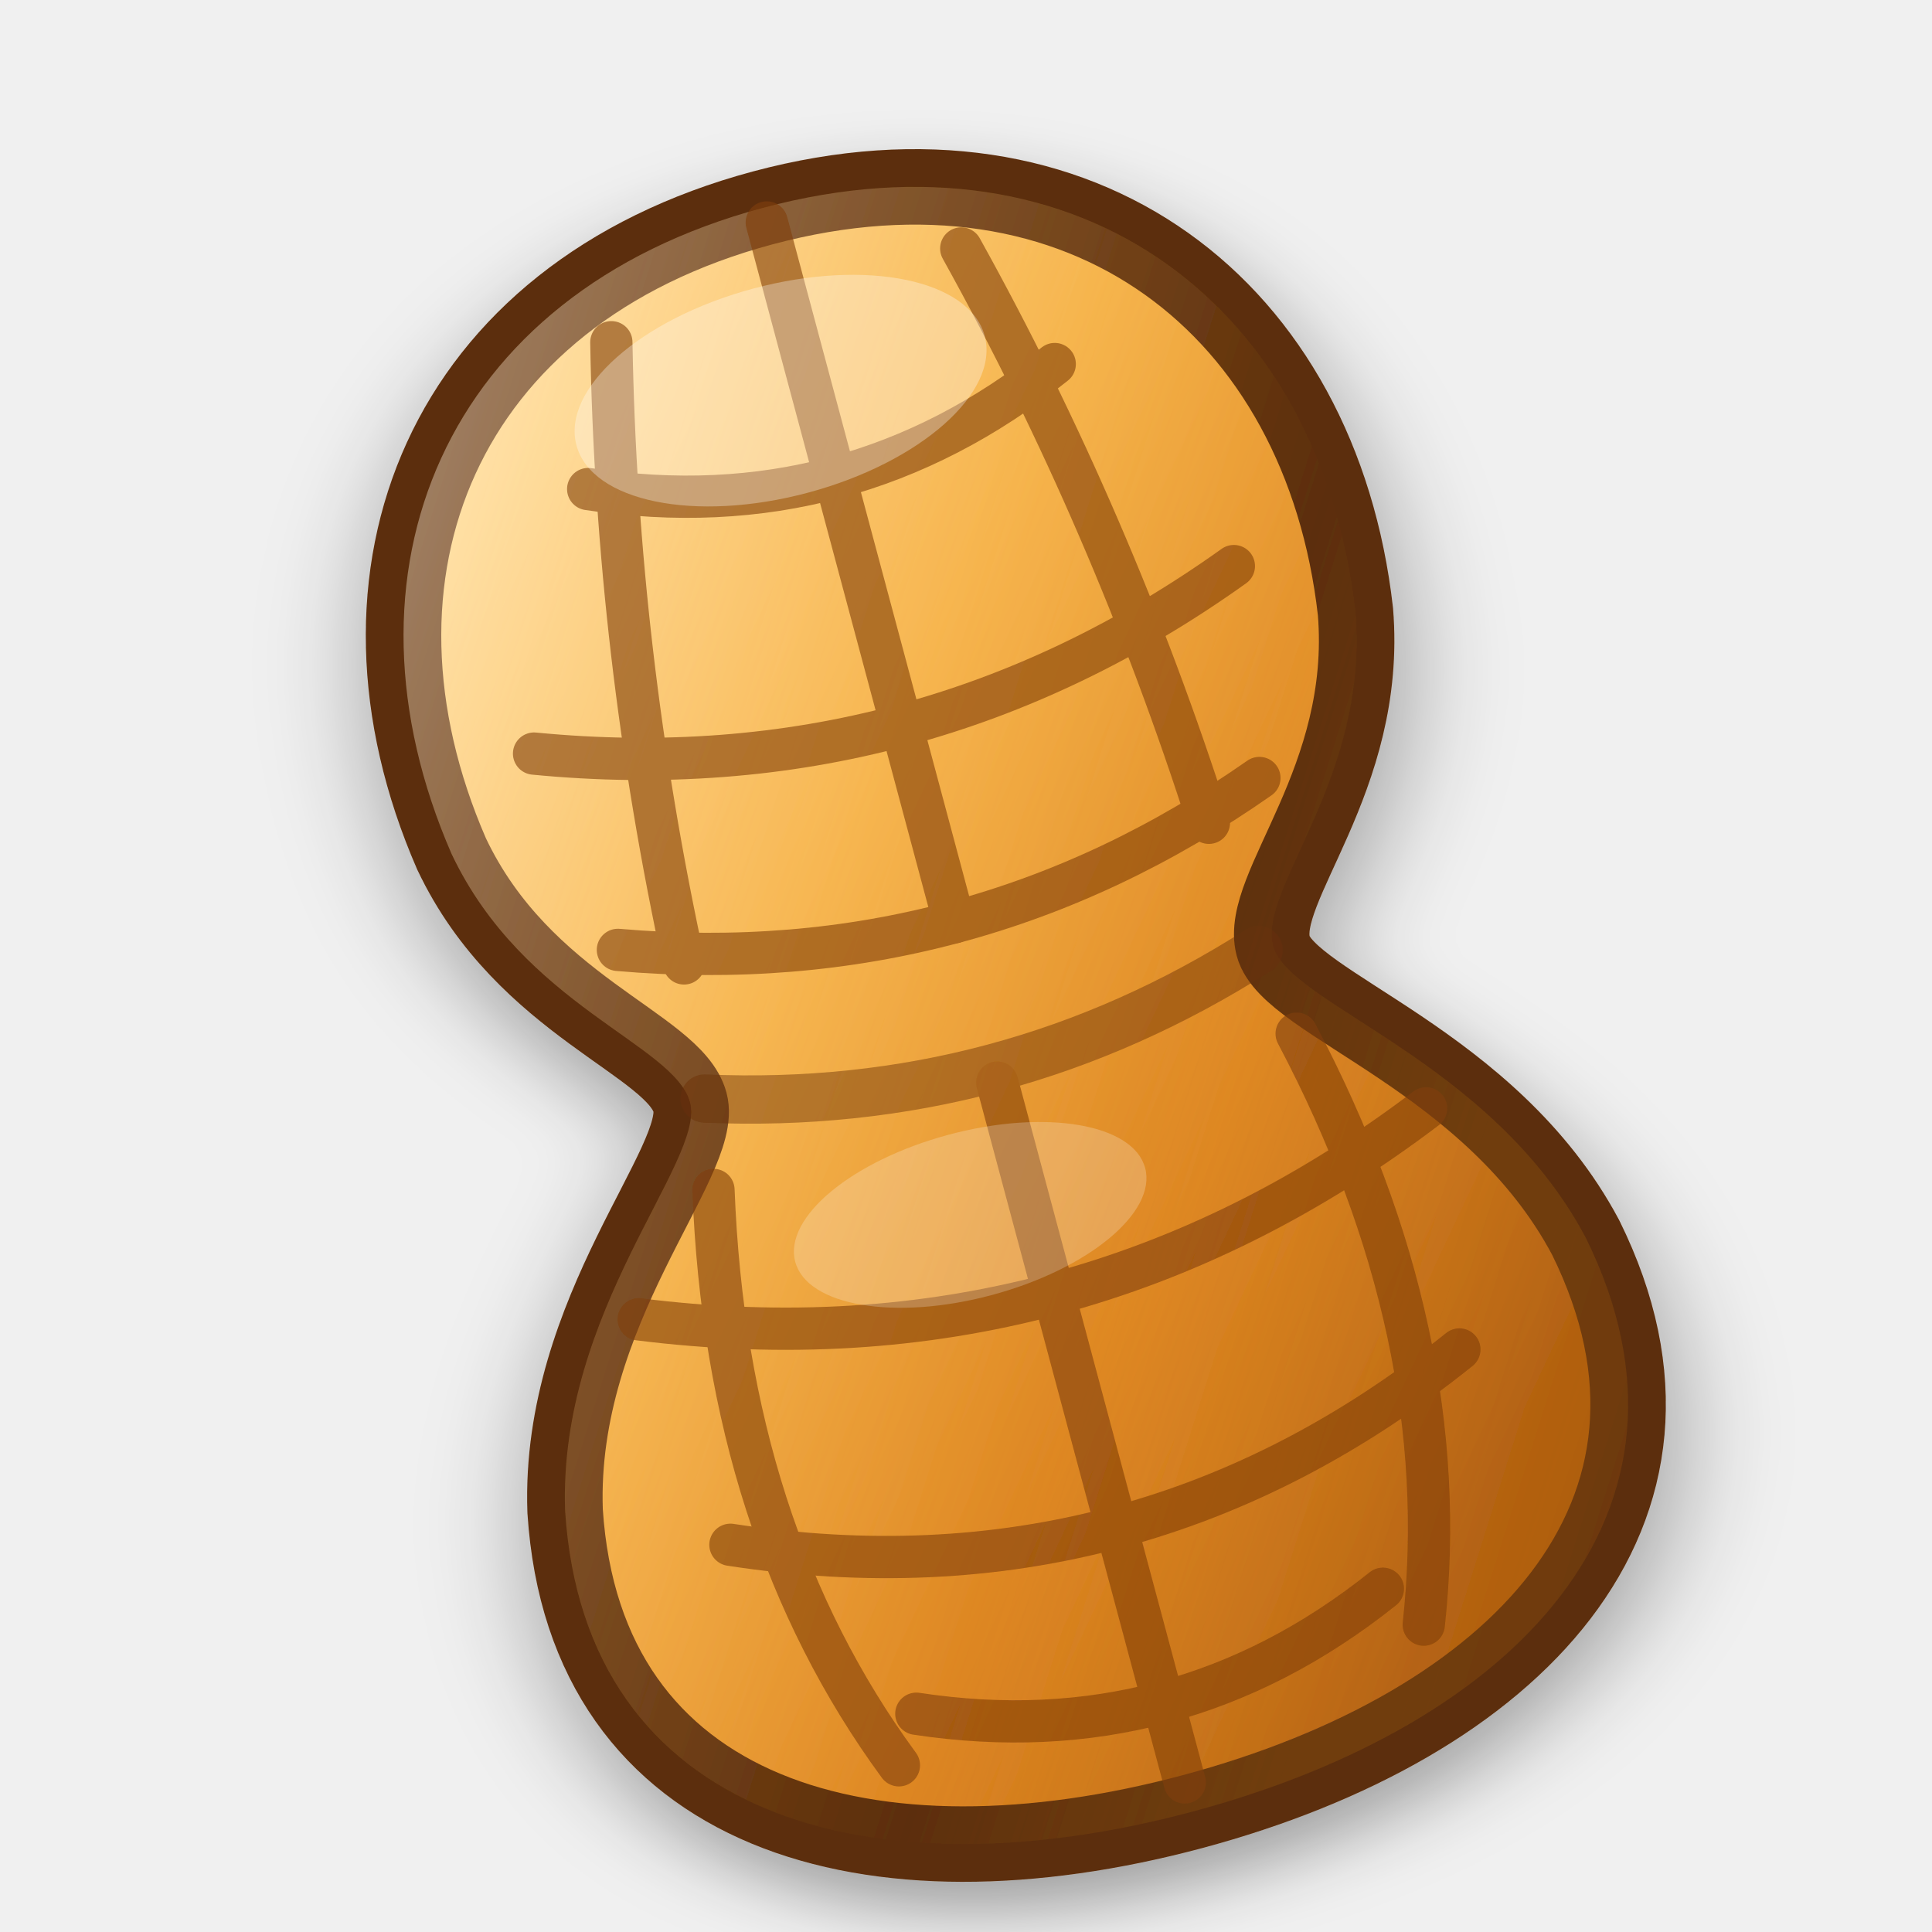
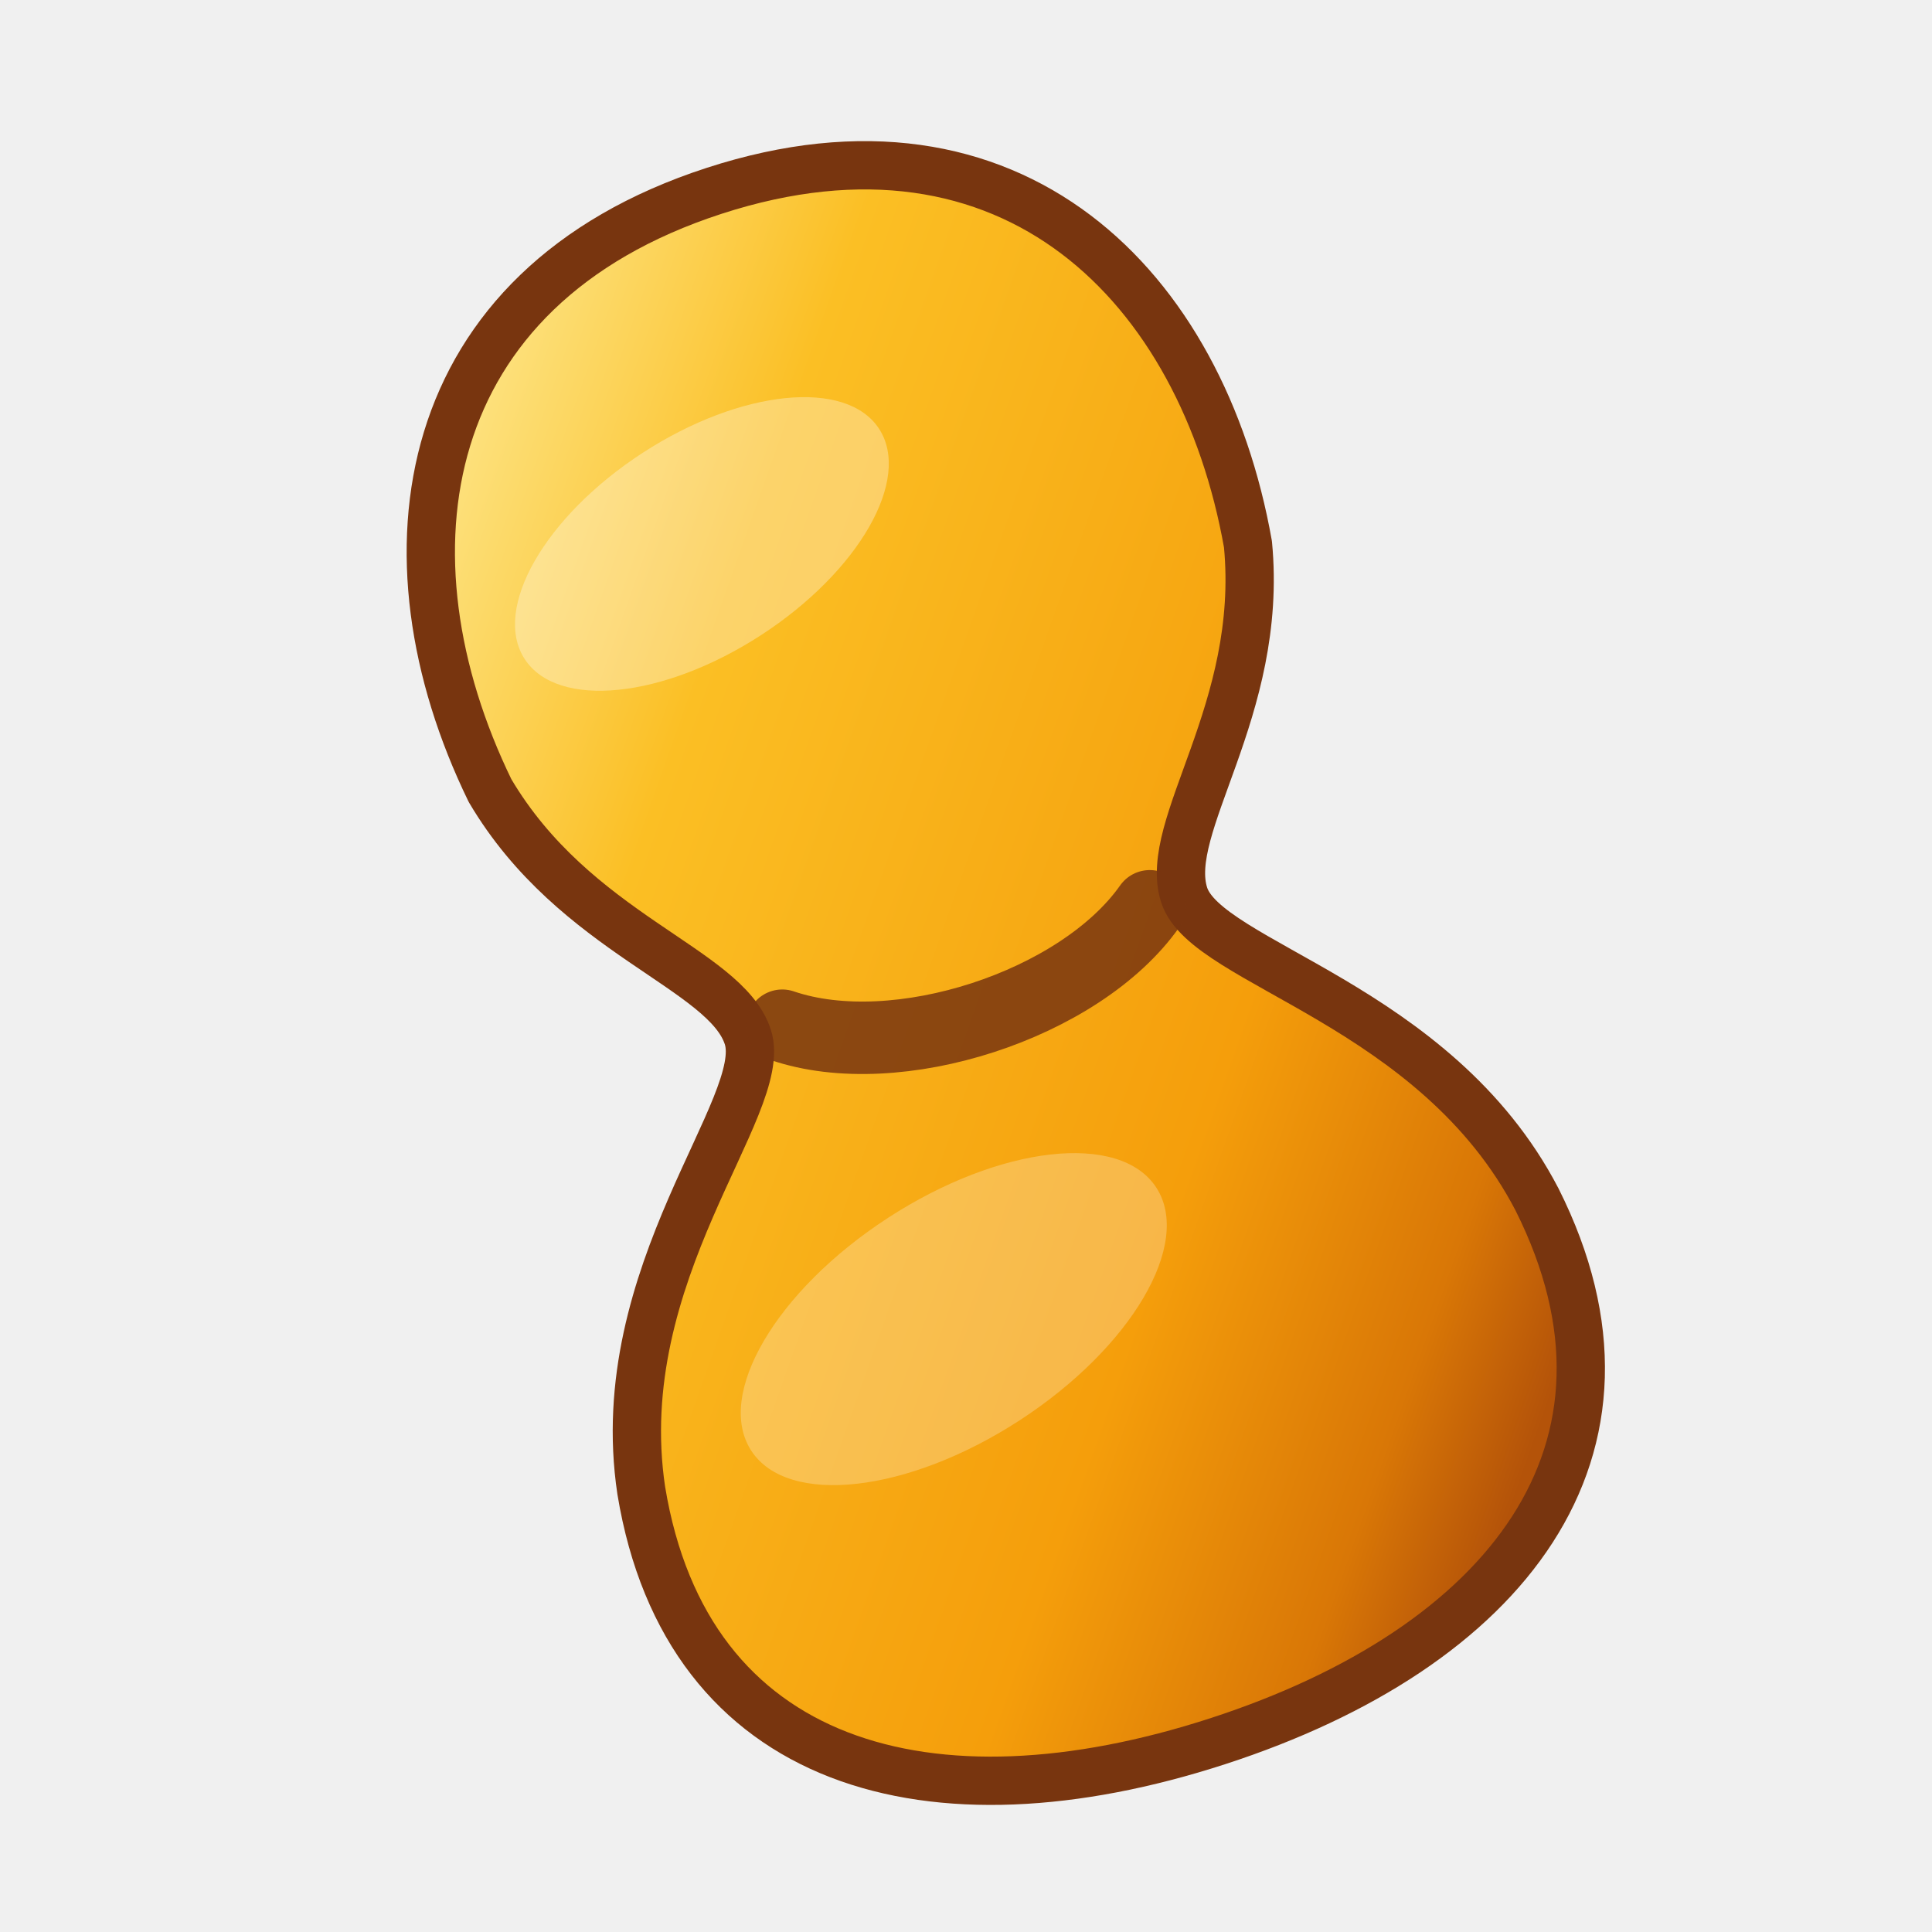
- <svg xmlns="http://www.w3.org/2000/svg" viewBox="0 0 128 128" width="128" height="128">
+ <svg xmlns="http://www.w3.org/2000/svg" viewBox="0 0 32 32" width="32" height="32">
  <defs>
-     <filter id="softGlow" x="-20%" y="-20%" width="140%" height="140%">
-       <feDropShadow dx="0" dy="2" stdDeviation="3" flood-color="#000000" flood-opacity="0.35" />
-     </filter>
-     <linearGradient id="peanutBody" x1="20%" y1="10%" x2="80%" y2="90%">
-       <stop offset="0%" stop-color="#FFD685" />
-       <stop offset="35%" stop-color="#F5B247" />
-       <stop offset="70%" stop-color="#DD8622" />
-       <stop offset="100%" stop-color="#B8620E" />
-     </linearGradient>
-     <linearGradient id="innerShadow" x1="0%" y1="0%" x2="100%" y2="100%">
-       <stop offset="0%" stop-color="#FFFFFF" stop-opacity="0.5" />
-       <stop offset="60%" stop-color="#FFB347" stop-opacity="0" />
-       <stop offset="100%" stop-color="#7A3906" stop-opacity="0.4" />
+     <linearGradient id="pnutsGradient" x1="15%" y1="5%" x2="85%" y2="95%">
+       <stop offset="0%" stop-color="#FDE68A" />
+       <stop offset="25%" stop-color="#FBBF24" />
+       <stop offset="70%" stop-color="#F59E0B" />
+       <stop offset="90%" stop-color="#D97706" />
+       <stop offset="100%" stop-color="#B45309" />
    </linearGradient>
  </defs>
-   <g transform="rotate(-15 64 64)" filter="url(#softGlow)">
-     <path d="M 64 12              C 86 12, 98 28, 95 48              C 93 59, 84 64, 84 68              C 84 72, 96 79, 99 92              C 103 112, 86 122, 64 122              C 42 122, 25 112, 29 92              C 32 79, 44 72, 44 68              C 44 64, 35 59, 33 48              C 30 28, 42 12, 64 12 Z" fill="url(#peanutBody)" stroke="#5C2E0B" stroke-width="5" stroke-linejoin="round" />
-     <path d="M 64 12              C 86 12, 98 28, 95 48              C 93 59, 84 64, 84 68              C 84 72, 96 79, 99 92              C 103 112, 86 122, 64 122              C 42 122, 25 112, 29 92              C 32 79, 44 72, 44 68              C 44 64, 35 59, 33 48              C 30 28, 42 12, 64 12 Z" fill="url(#innerShadow)" />
-     <g stroke="#803D06" stroke-width="2.8" stroke-linecap="round" fill="none" opacity="0.6">
-       <path d="M 48 27 Q 64 34 80 27" />
-       <path d="M 40 43 Q 64 52 88 43" />
-       <path d="M 42 57 Q 64 65 86 57" />
-       <path d="M 52 18 Q 47 38 46 59" />
-       <path d="M 64 13 Q 64 38 64 61" />
-       <path d="M 76 18 Q 81 38 82 59" />
-       <path d="M 45 68 Q 64 74 83 68" stroke-width="3.2" stroke="#682F04" opacity="0.75" />
-       <path d="M 37 81 Q 64 92 91 81" />
-       <path d="M 39 97 Q 64 108 89 97" />
-       <path d="M 48 111 Q 64 118 80 111" />
-       <path d="M 44 74 Q 39 96 46 114" />
-       <path d="M 64 72 Q 64 96 64 120" />
-       <path d="M 84 74 Q 89 96 82 114" />
-     </g>
-     <ellipse cx="62" cy="24" rx="14" ry="7" fill="#FFFFFF" opacity="0.32" />
-     <ellipse cx="60" cy="80" rx="12" ry="5.5" fill="#FFFFFF" opacity="0.22" />
+   <g transform="rotate(-18 16 16)">
+     <path d="M 16 2.5              C 21.2 2.5, 23.2 6.5, 22.6 10.8              C 22.0 13.5, 19.8 14.8, 19.8 16              C 19.8 17.2, 23.2 19, 23.8 22.6              C 24.5 27.2, 21 29.5, 16 29.5              C 11 29.5, 7.5 27.2, 8.2 22.6              C 8.8 19, 12.2 17.2, 12.2 16              C 12.2 14.8, 10.0 13.5, 9.4 10.8              C 8.8 6.5, 10.8 2.5, 16 2.5 Z" fill="url(#pnutsGradient)" stroke="#78350F" stroke-width="0.8" stroke-linejoin="round" />
+     <path d="M 12.8 16 C 14.4 17.2 17.6 17.2 19.2 16" stroke="#78350F" stroke-width="1.2" stroke-linecap="round" fill="none" opacity="0.85" />
+     <ellipse cx="14" cy="8" rx="3.5" ry="1.8" transform="rotate(-15 14 8)" fill="#FFFFFF" opacity="0.32" />
+     <ellipse cx="14" cy="21.5" rx="4" ry="2" transform="rotate(-15 14 21.5)" fill="#FFFFFF" opacity="0.25" />
  </g>
</svg>
